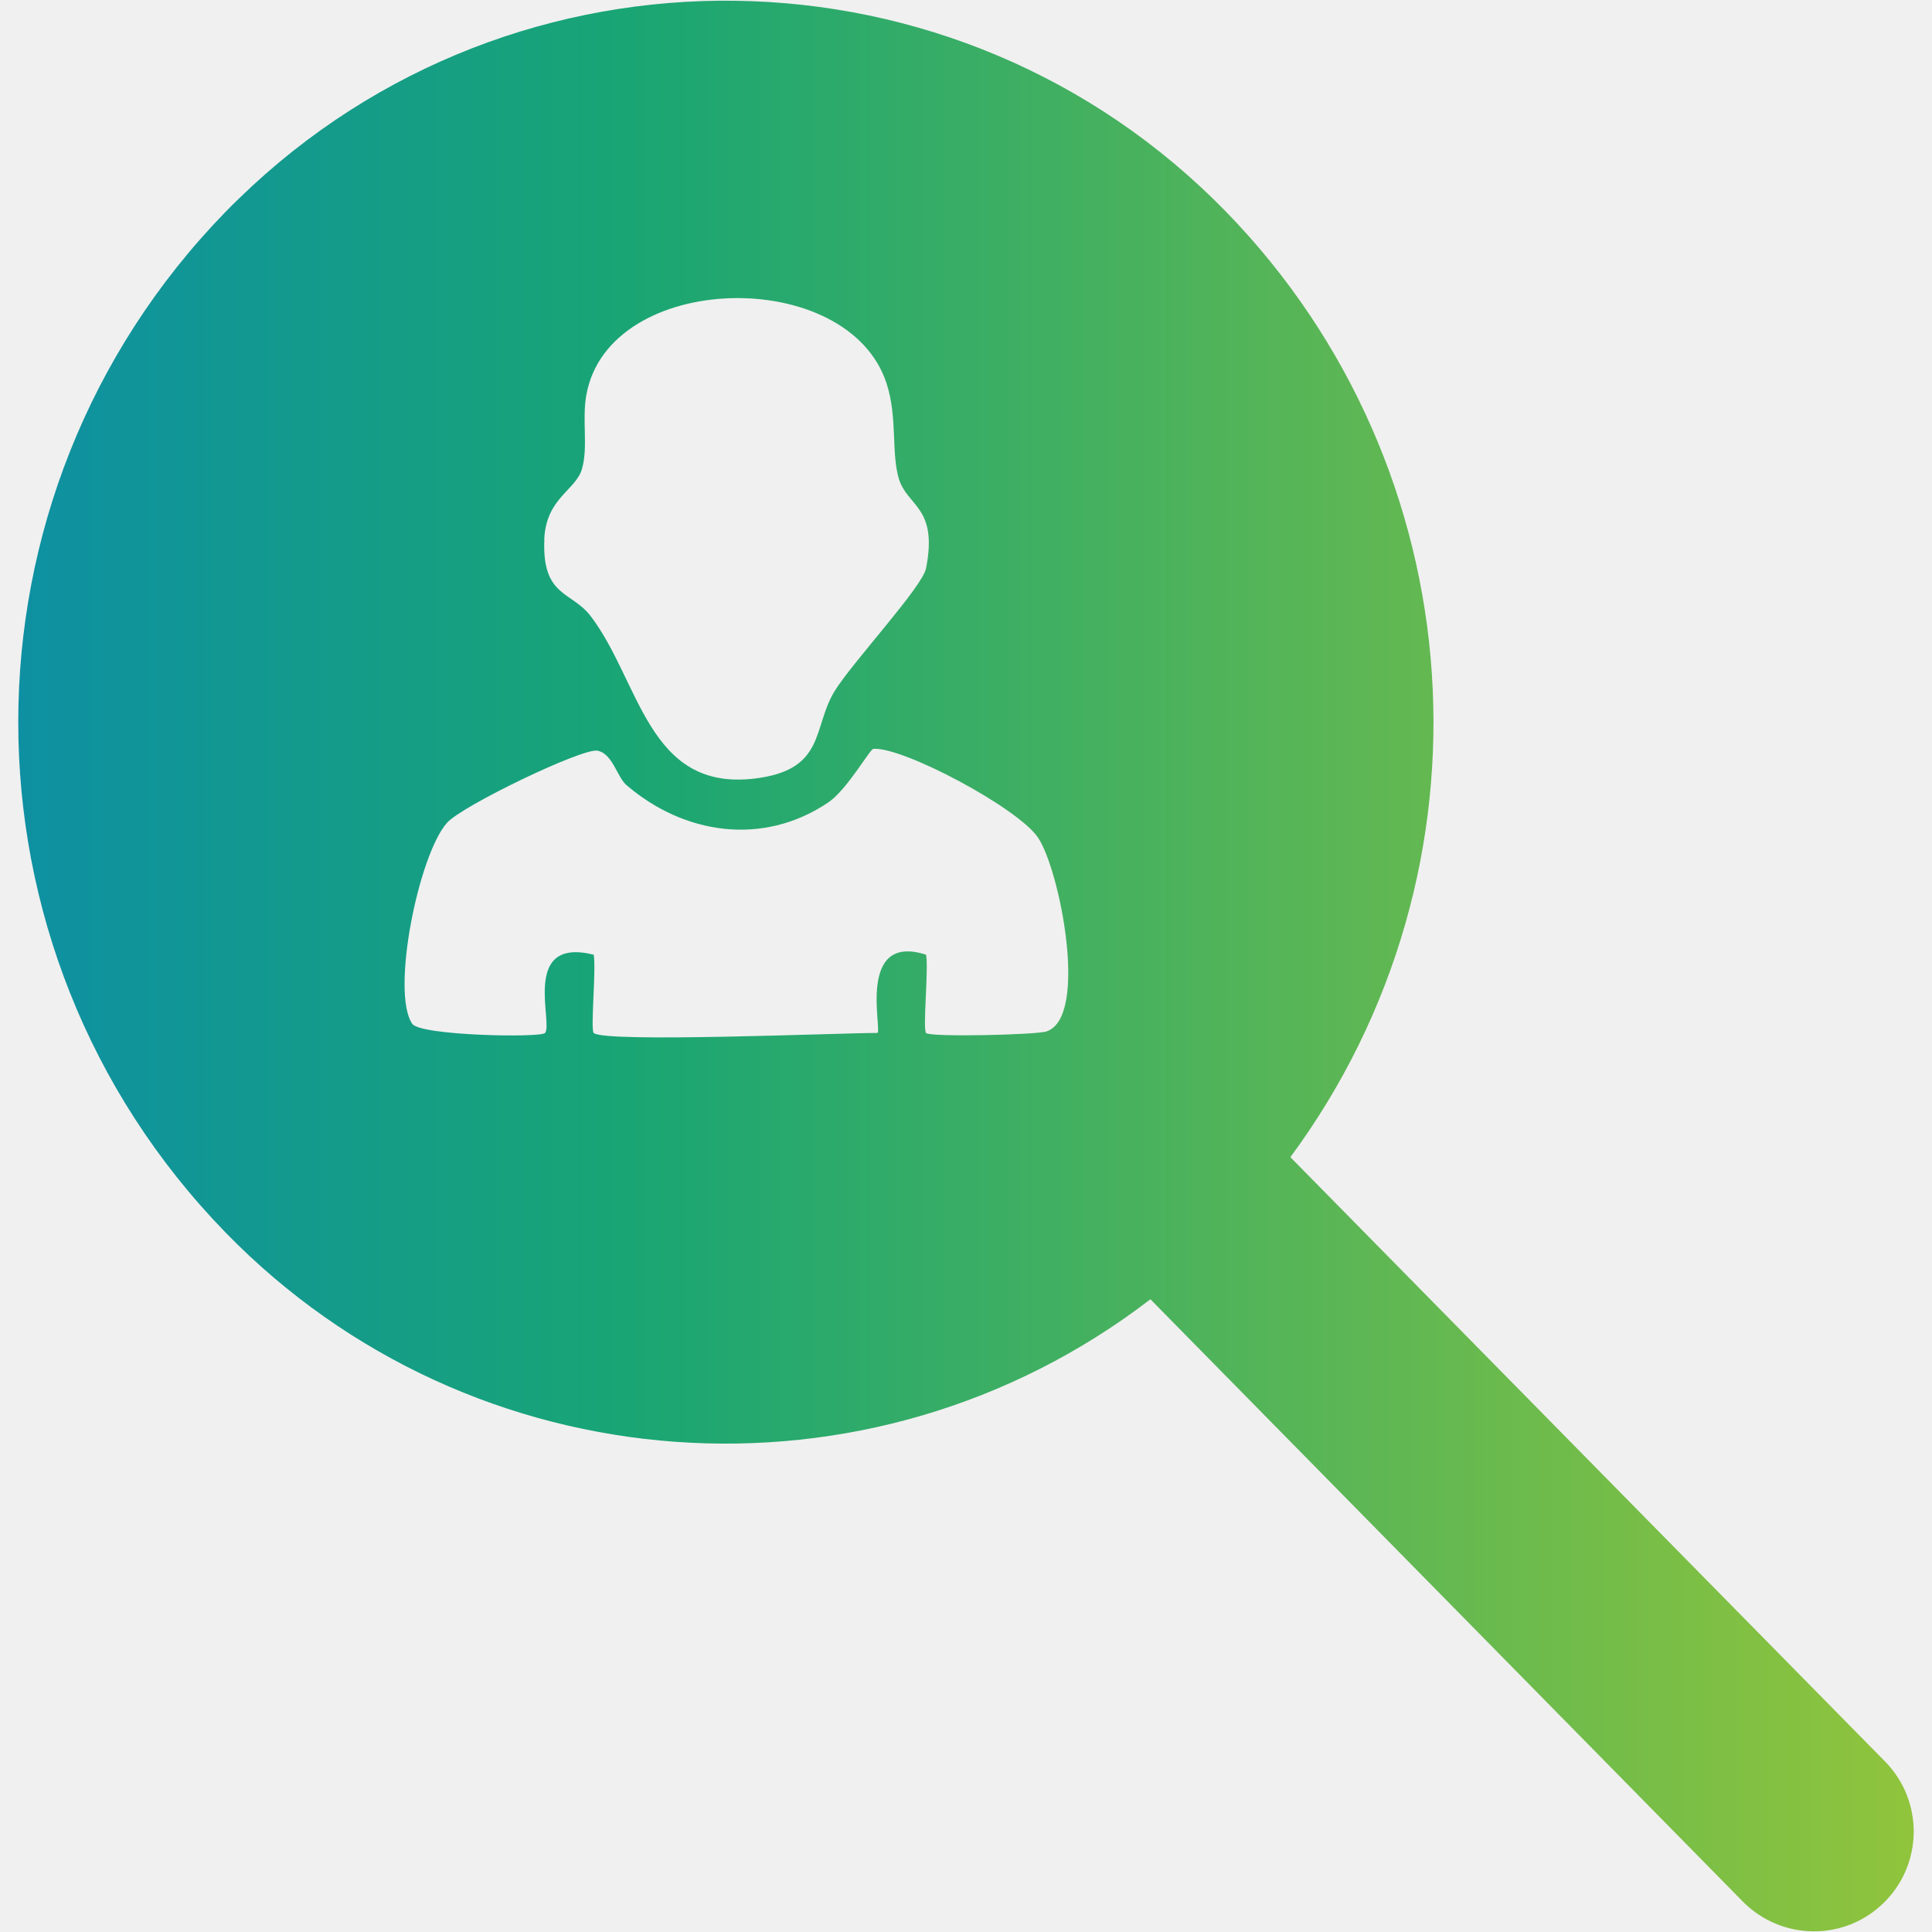
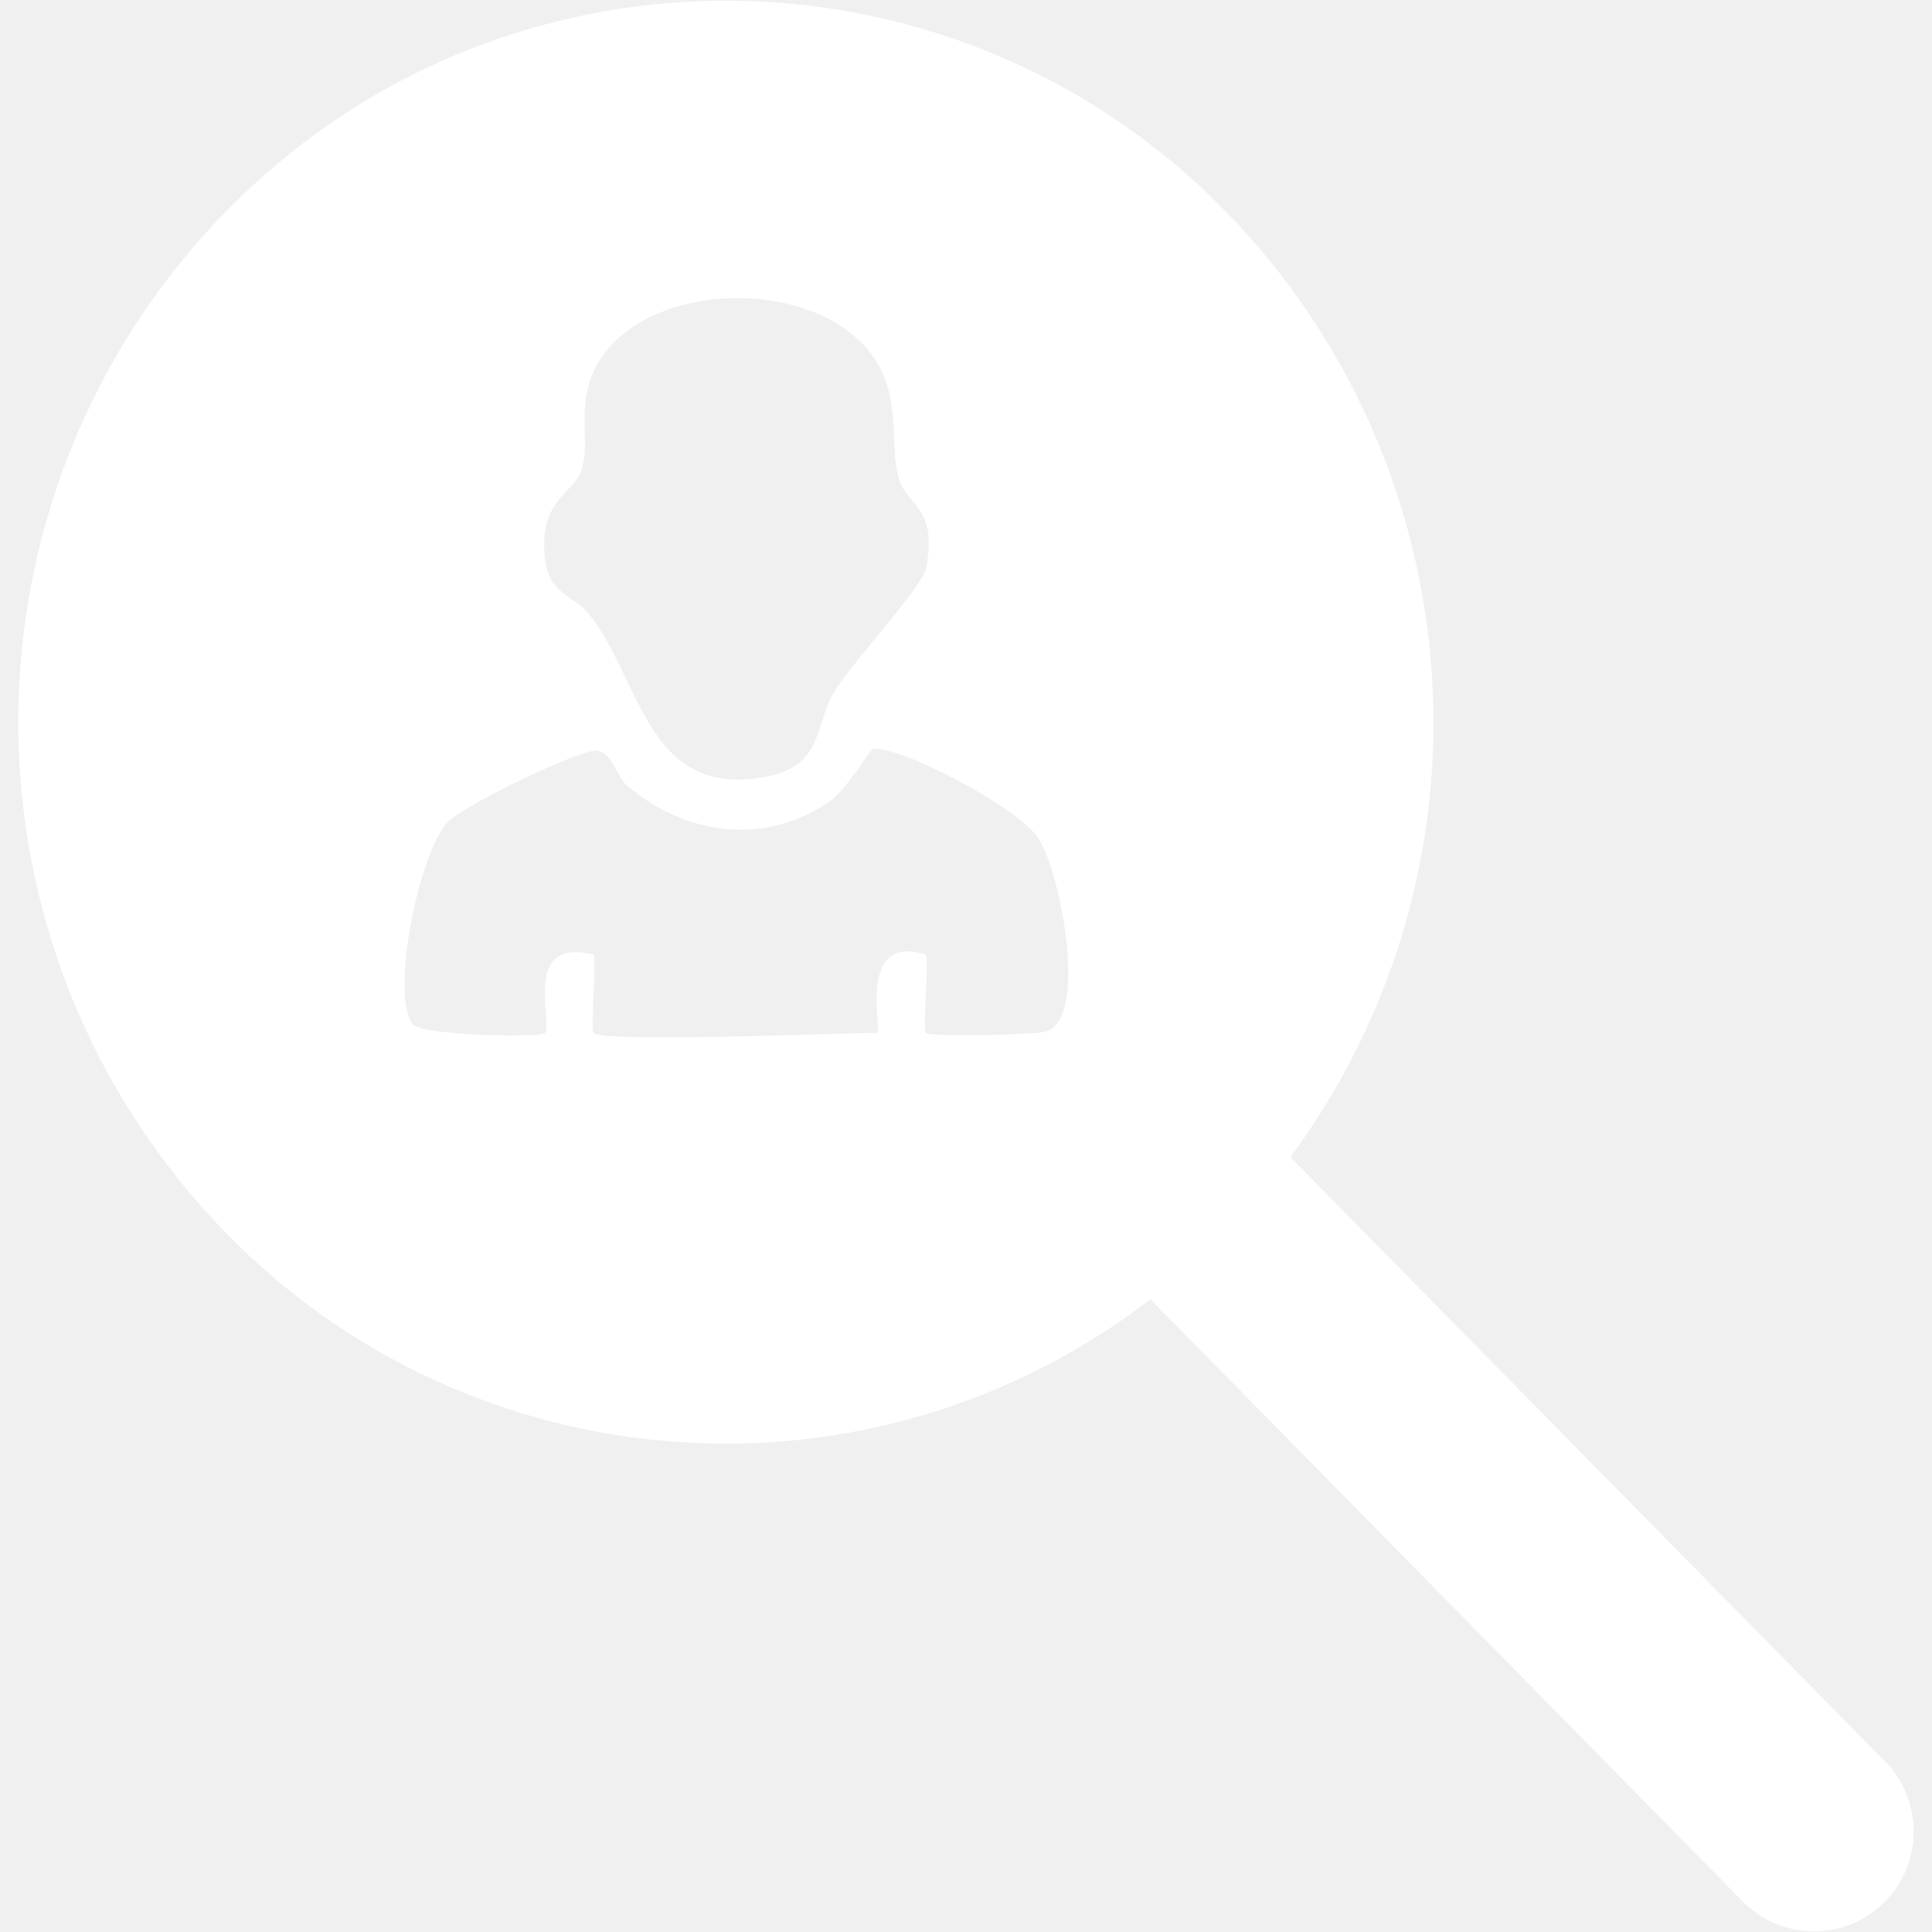
<svg xmlns="http://www.w3.org/2000/svg" id="Layer_1" viewBox="0 0 200 200">
  <defs>
-     <style>.cls-1{fill:url(#linear-gradient);}</style>
-     <linearGradient id="linear-gradient" x1="1.89" y1="100" x2="198.11" y2="100" gradientUnits="userSpaceOnUse">
-       <stop offset="0" stop-color="#0e90a2" />
-       <stop offset=".32" stop-color="#19a574" />
-       <stop offset="1" stop-color="#90c43c" />
-     </linearGradient>
+     <style>.cls-1{fill:#fff;}</style>
  </defs>
  <path class="cls-1" d="M195.14,182.35h0l-61.56-62.56c22.03-29.85,19.22-71.25-6.64-97.85C99.1-6.66,53.35-7.29,24.75,20.54c-.48.46-.95.92-1.41,1.4-28.6,29.4-28.6,76.23,0,105.64,25.54,26.25,66.69,29.24,95.75,6.92l61.33,62.35c4.01,4.06,10.55,4.12,14.6.11,4.07-4,4.12-10.54.12-14.61ZM56.34,55.85c.18-4.31,3.28-5.09,3.91-7.32.65-2.27-.02-5.09.45-7.65,2.3-12.85,27.09-13.45,31.08-1.18,1.15,3.57.46,7.14,1.27,9.86.87,2.9,4.08,2.9,2.81,9.29-.39,1.94-7.75,9.85-9.5,12.76-2.27,3.78-.87,8.12-8.28,8.99-11.05,1.31-11.82-10.14-16.95-16.84-1.97-2.57-5.03-1.96-4.78-7.9ZM108.35,106.77c-1.04.36-12.04.61-12.48.17-.37-.36.27-6.61,0-8.11-7.3-2.34-4.46,8.1-5.06,8.1-3.96,0-28.31,1.04-29.35,0-.35-.35.27-6.61,0-8.1-7.6-1.89-4.13,7.18-5.05,8.11-.49.5-12.86.28-13.73-.95-2.25-3.25.66-17.54,3.6-20.82,1.59-1.78,14.03-7.76,15.57-7.46,1.58.31,2.01,2.71,3.01,3.57,5.94,5.09,14.08,6.35,20.85,1.81,1.99-1.33,4.33-5.54,4.7-5.57,3.04-.24,15.02,6.13,17.06,9.21,2.26,3.4,5.24,18.54.89,20.03Z" />
</svg>
